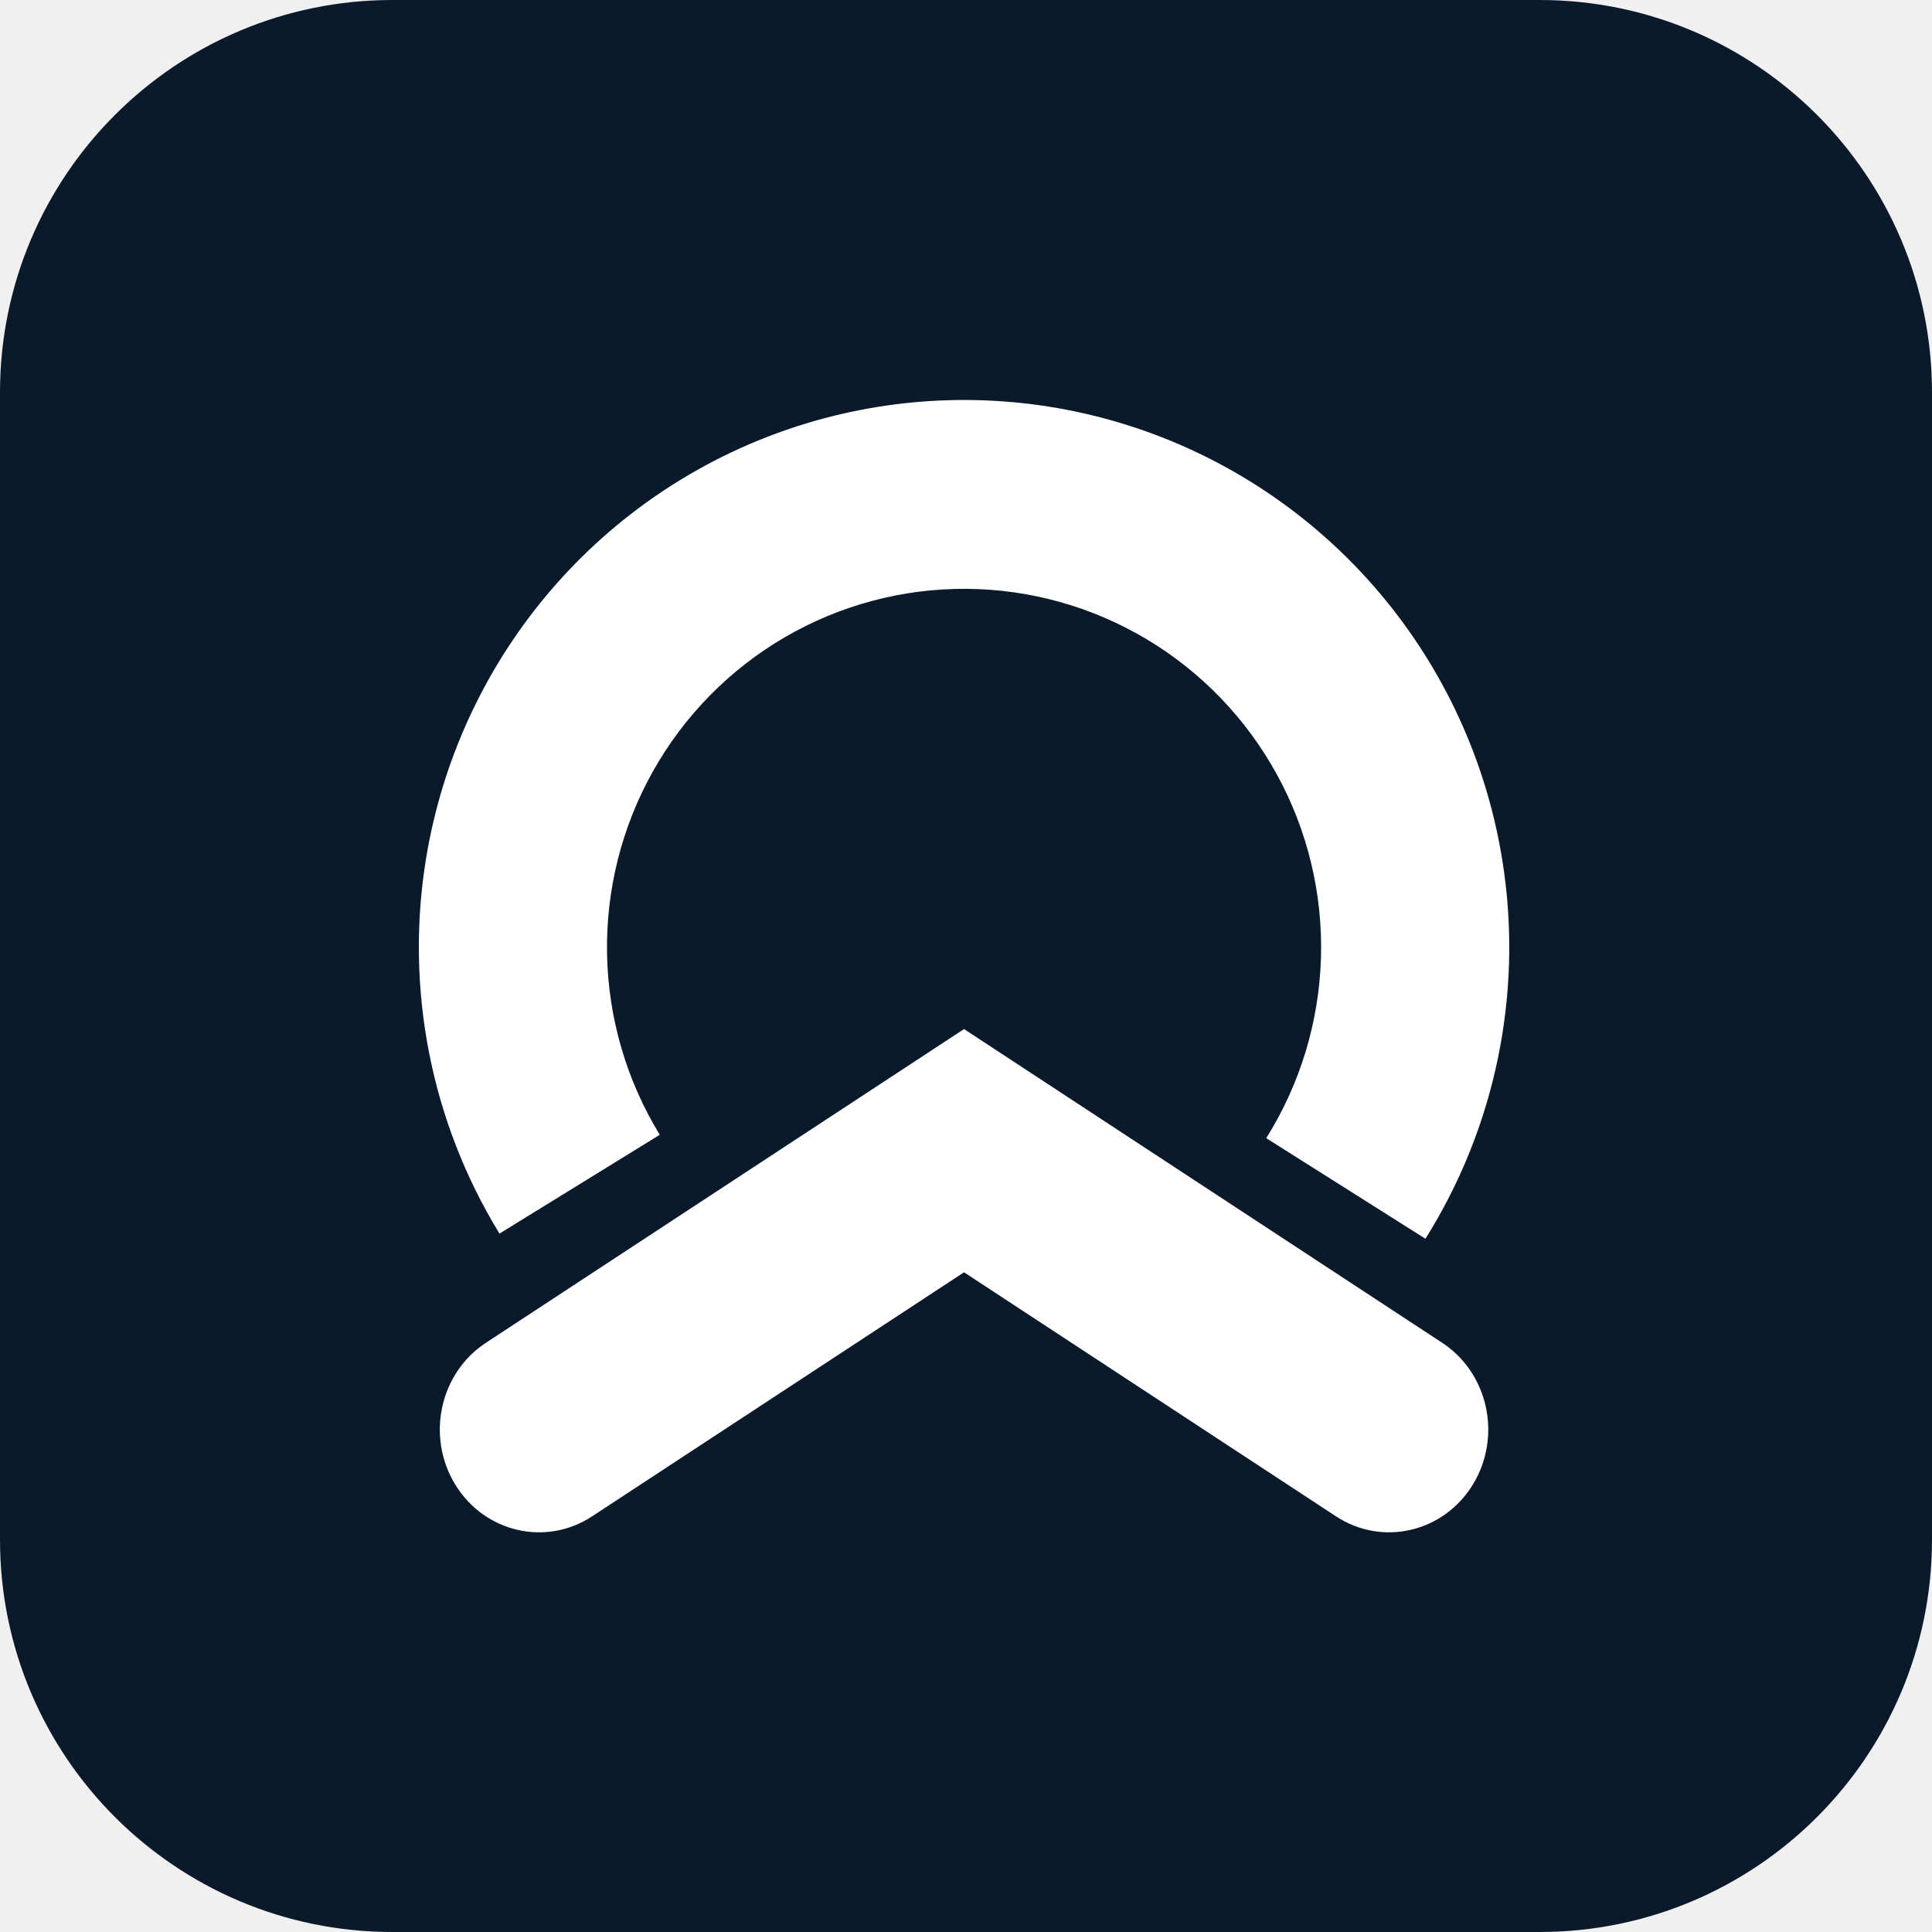
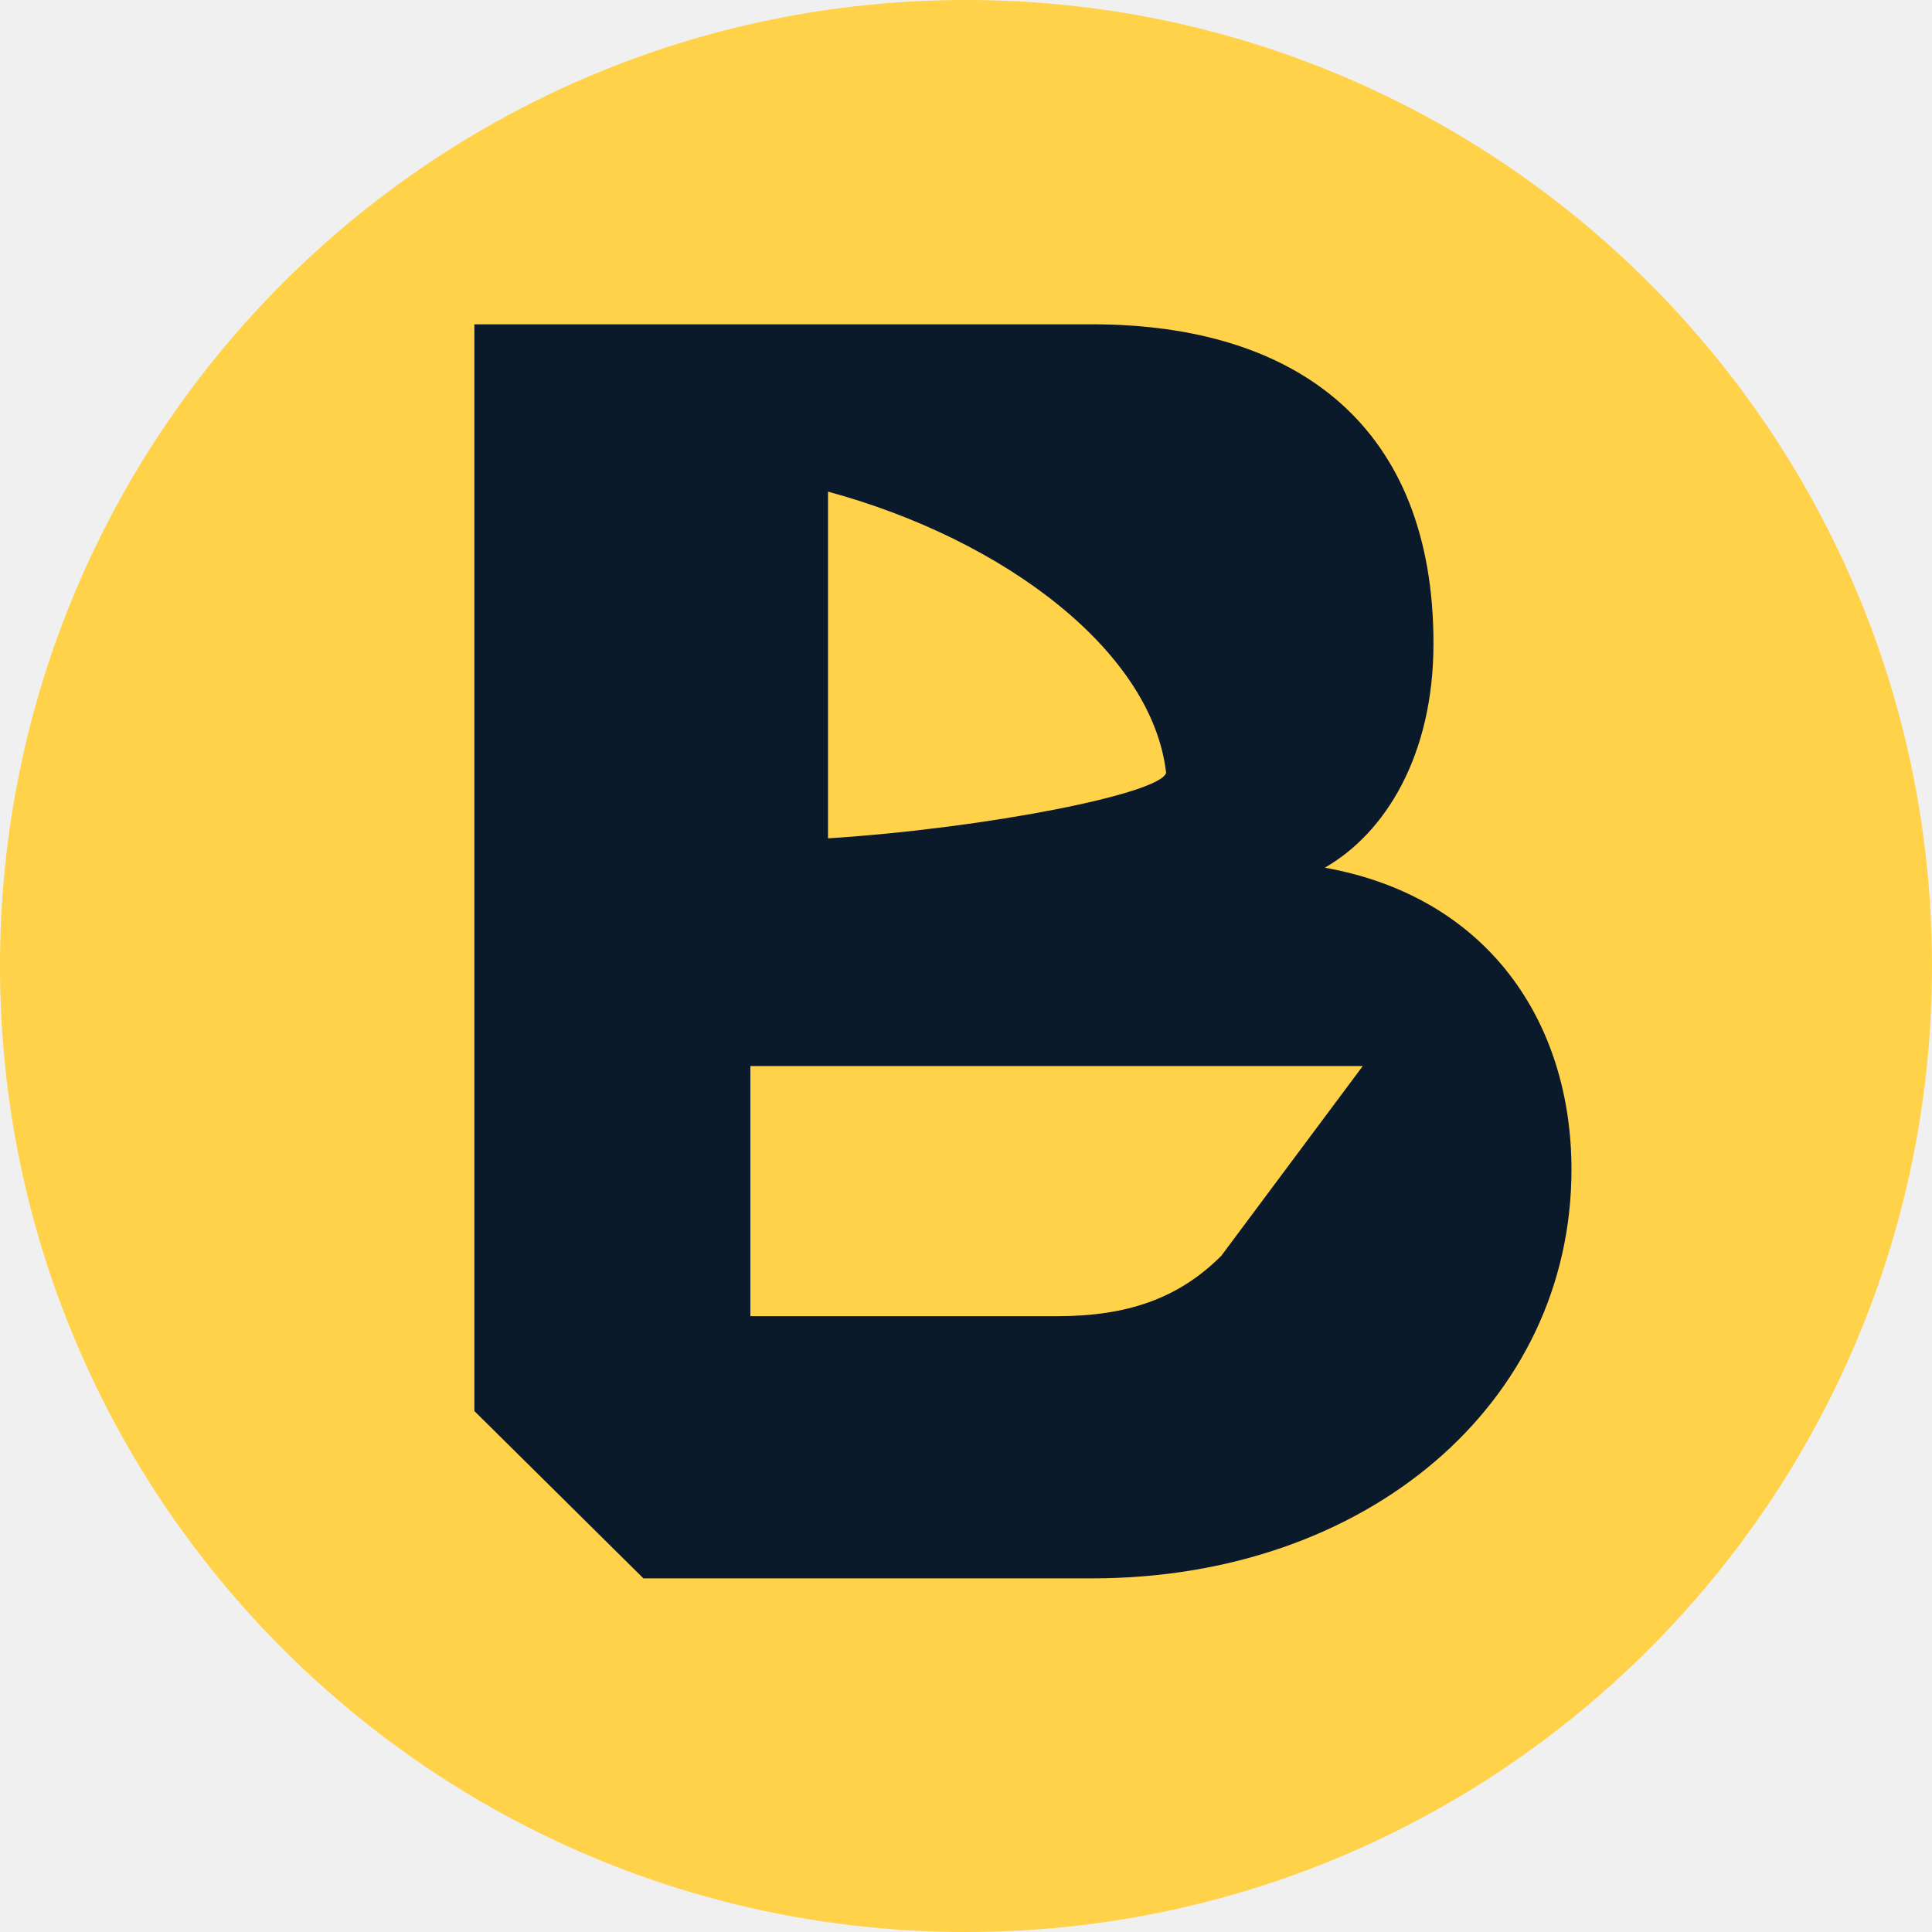
- <svg xmlns="http://www.w3.org/2000/svg" width="512" height="512" viewBox="0 0 512 512">
-   <rect width="512" height="512" rx="104" fill="#0b1a2b" />
-   <g transform="translate(111,106) scale(2.42)" fill="#ffffff">
-     <path fill-rule="evenodd" clip-rule="evenodd" d="M1.11 71.431C0.447 68.027 0.077 64.558 0.011 61.064C-0.191 50.38 2.457 39.837 7.68 30.526C12.903 21.215 20.511 13.475 29.716 8.108C38.922 2.741 49.389 -0.058 60.035 0.001C70.68 0.06 81.116 2.975 90.261 8.444C99.407 13.913 106.929 21.738 112.049 31.106C117.169 40.474 119.7 51.047 119.381 61.727C119.276 65.221 118.868 68.685 118.167 72.082C116.725 79.068 114.047 85.767 110.231 91.852L92.796 80.836C92.798 80.832 92.801 80.828 92.803 80.824C96.513 74.904 98.579 68.097 98.788 61.106C98.998 54.111 97.34 47.187 93.987 41.051C90.633 34.916 85.707 29.791 79.717 26.209C73.727 22.628 66.892 20.718 59.92 20.68C52.948 20.641 46.093 22.474 40.064 25.989C34.035 29.504 29.052 34.573 25.631 40.671C22.211 46.769 20.477 53.675 20.609 60.672C20.741 67.669 22.734 74.503 26.383 80.467L8.827 91.288C5.079 85.161 2.474 78.432 1.11 71.431Z" />
-     <path fill-rule="evenodd" clip-rule="evenodd" d="M59.703 68.889L112.06 103.242C117.127 106.566 118.633 113.517 115.424 118.767C112.215 124.017 105.505 125.577 100.438 122.253L59.703 95.525L18.969 122.253C13.902 125.577 7.192 124.017 3.983 118.767C0.773 113.517 2.28 106.566 7.347 103.242L59.703 68.889Z" />
-   </g>
+ <svg xmlns="http://www.w3.org/2000/svg" viewBox="67 92 1120 1120">
+   <circle cx="627" cy="652" r="560" fill="#FFD24A" />
+   <path fill="#0B1A2B" fill-rule="evenodd" d="M342 280 H700 C820 280 898 340 898 465 C898 530 870 575 835 595 C930 612 978 685 978 770 C978 905 860 1007 700 1007 H440 L342 910 Z M547 377 C650 405 735 470 743 540 C740 552 640 572 547 578 Z M502 710 H857 L775 820 C750 845 720 855 680 855 H502 Z" />
</svg>
